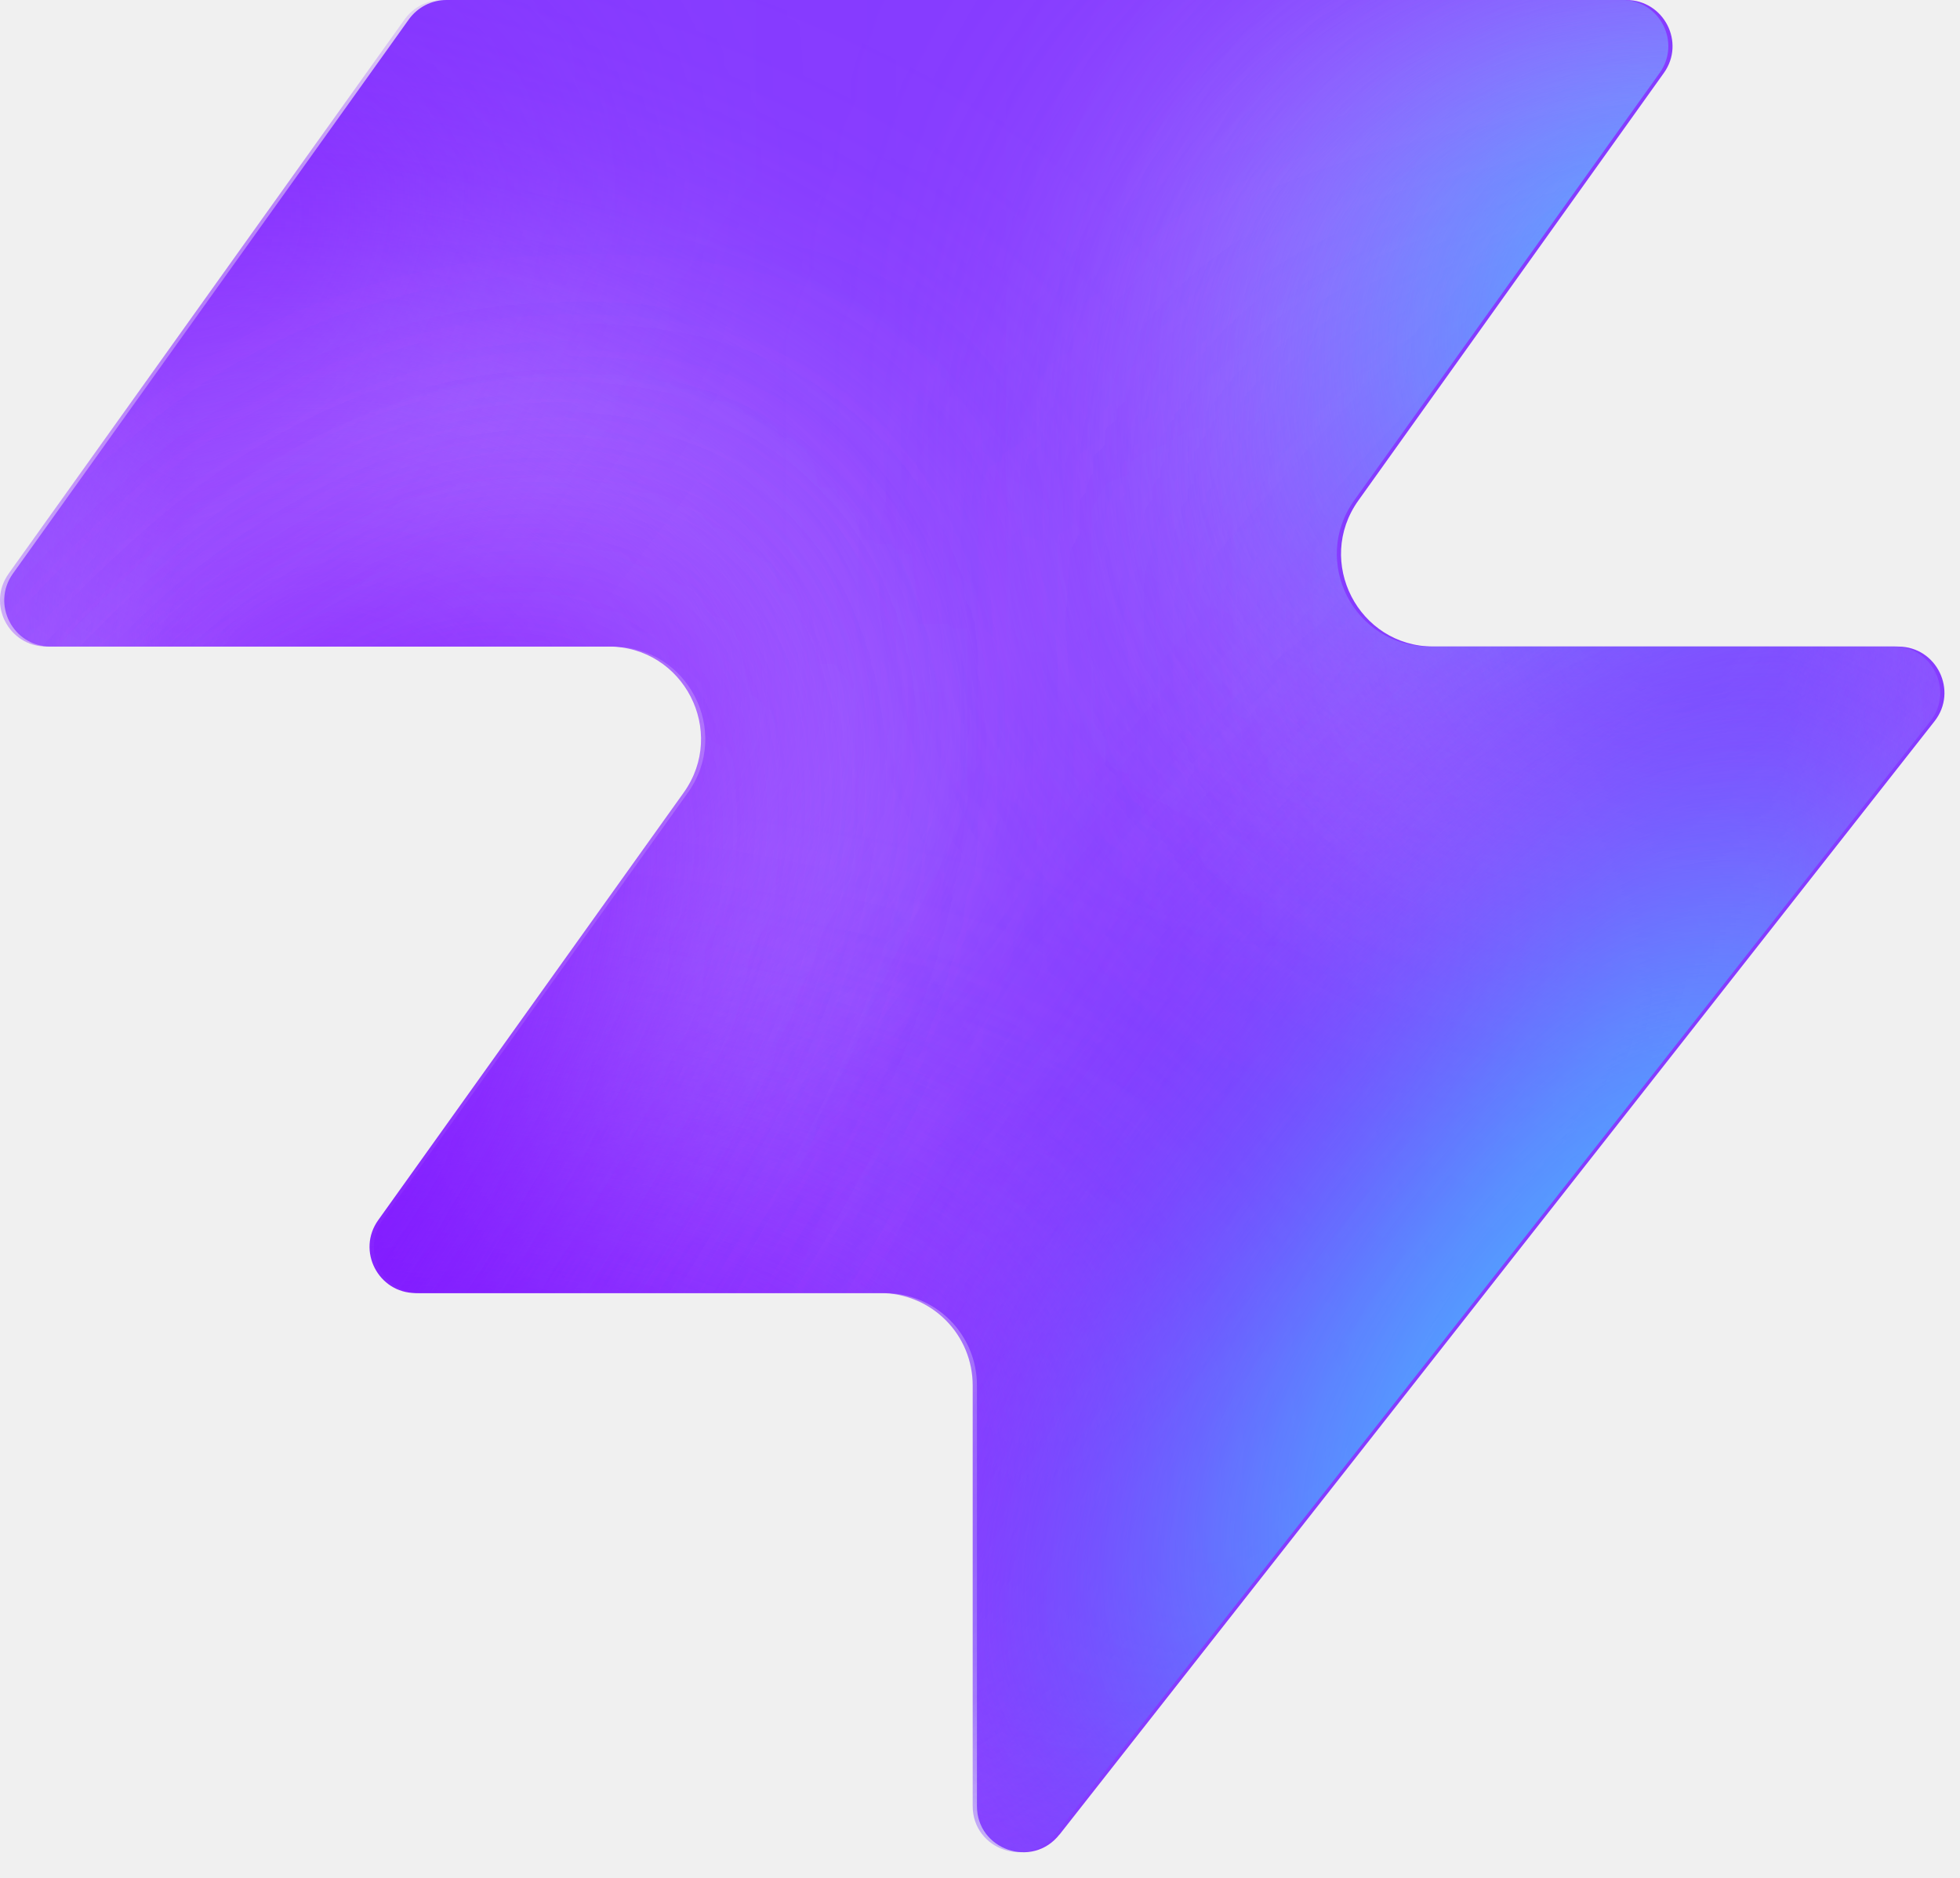
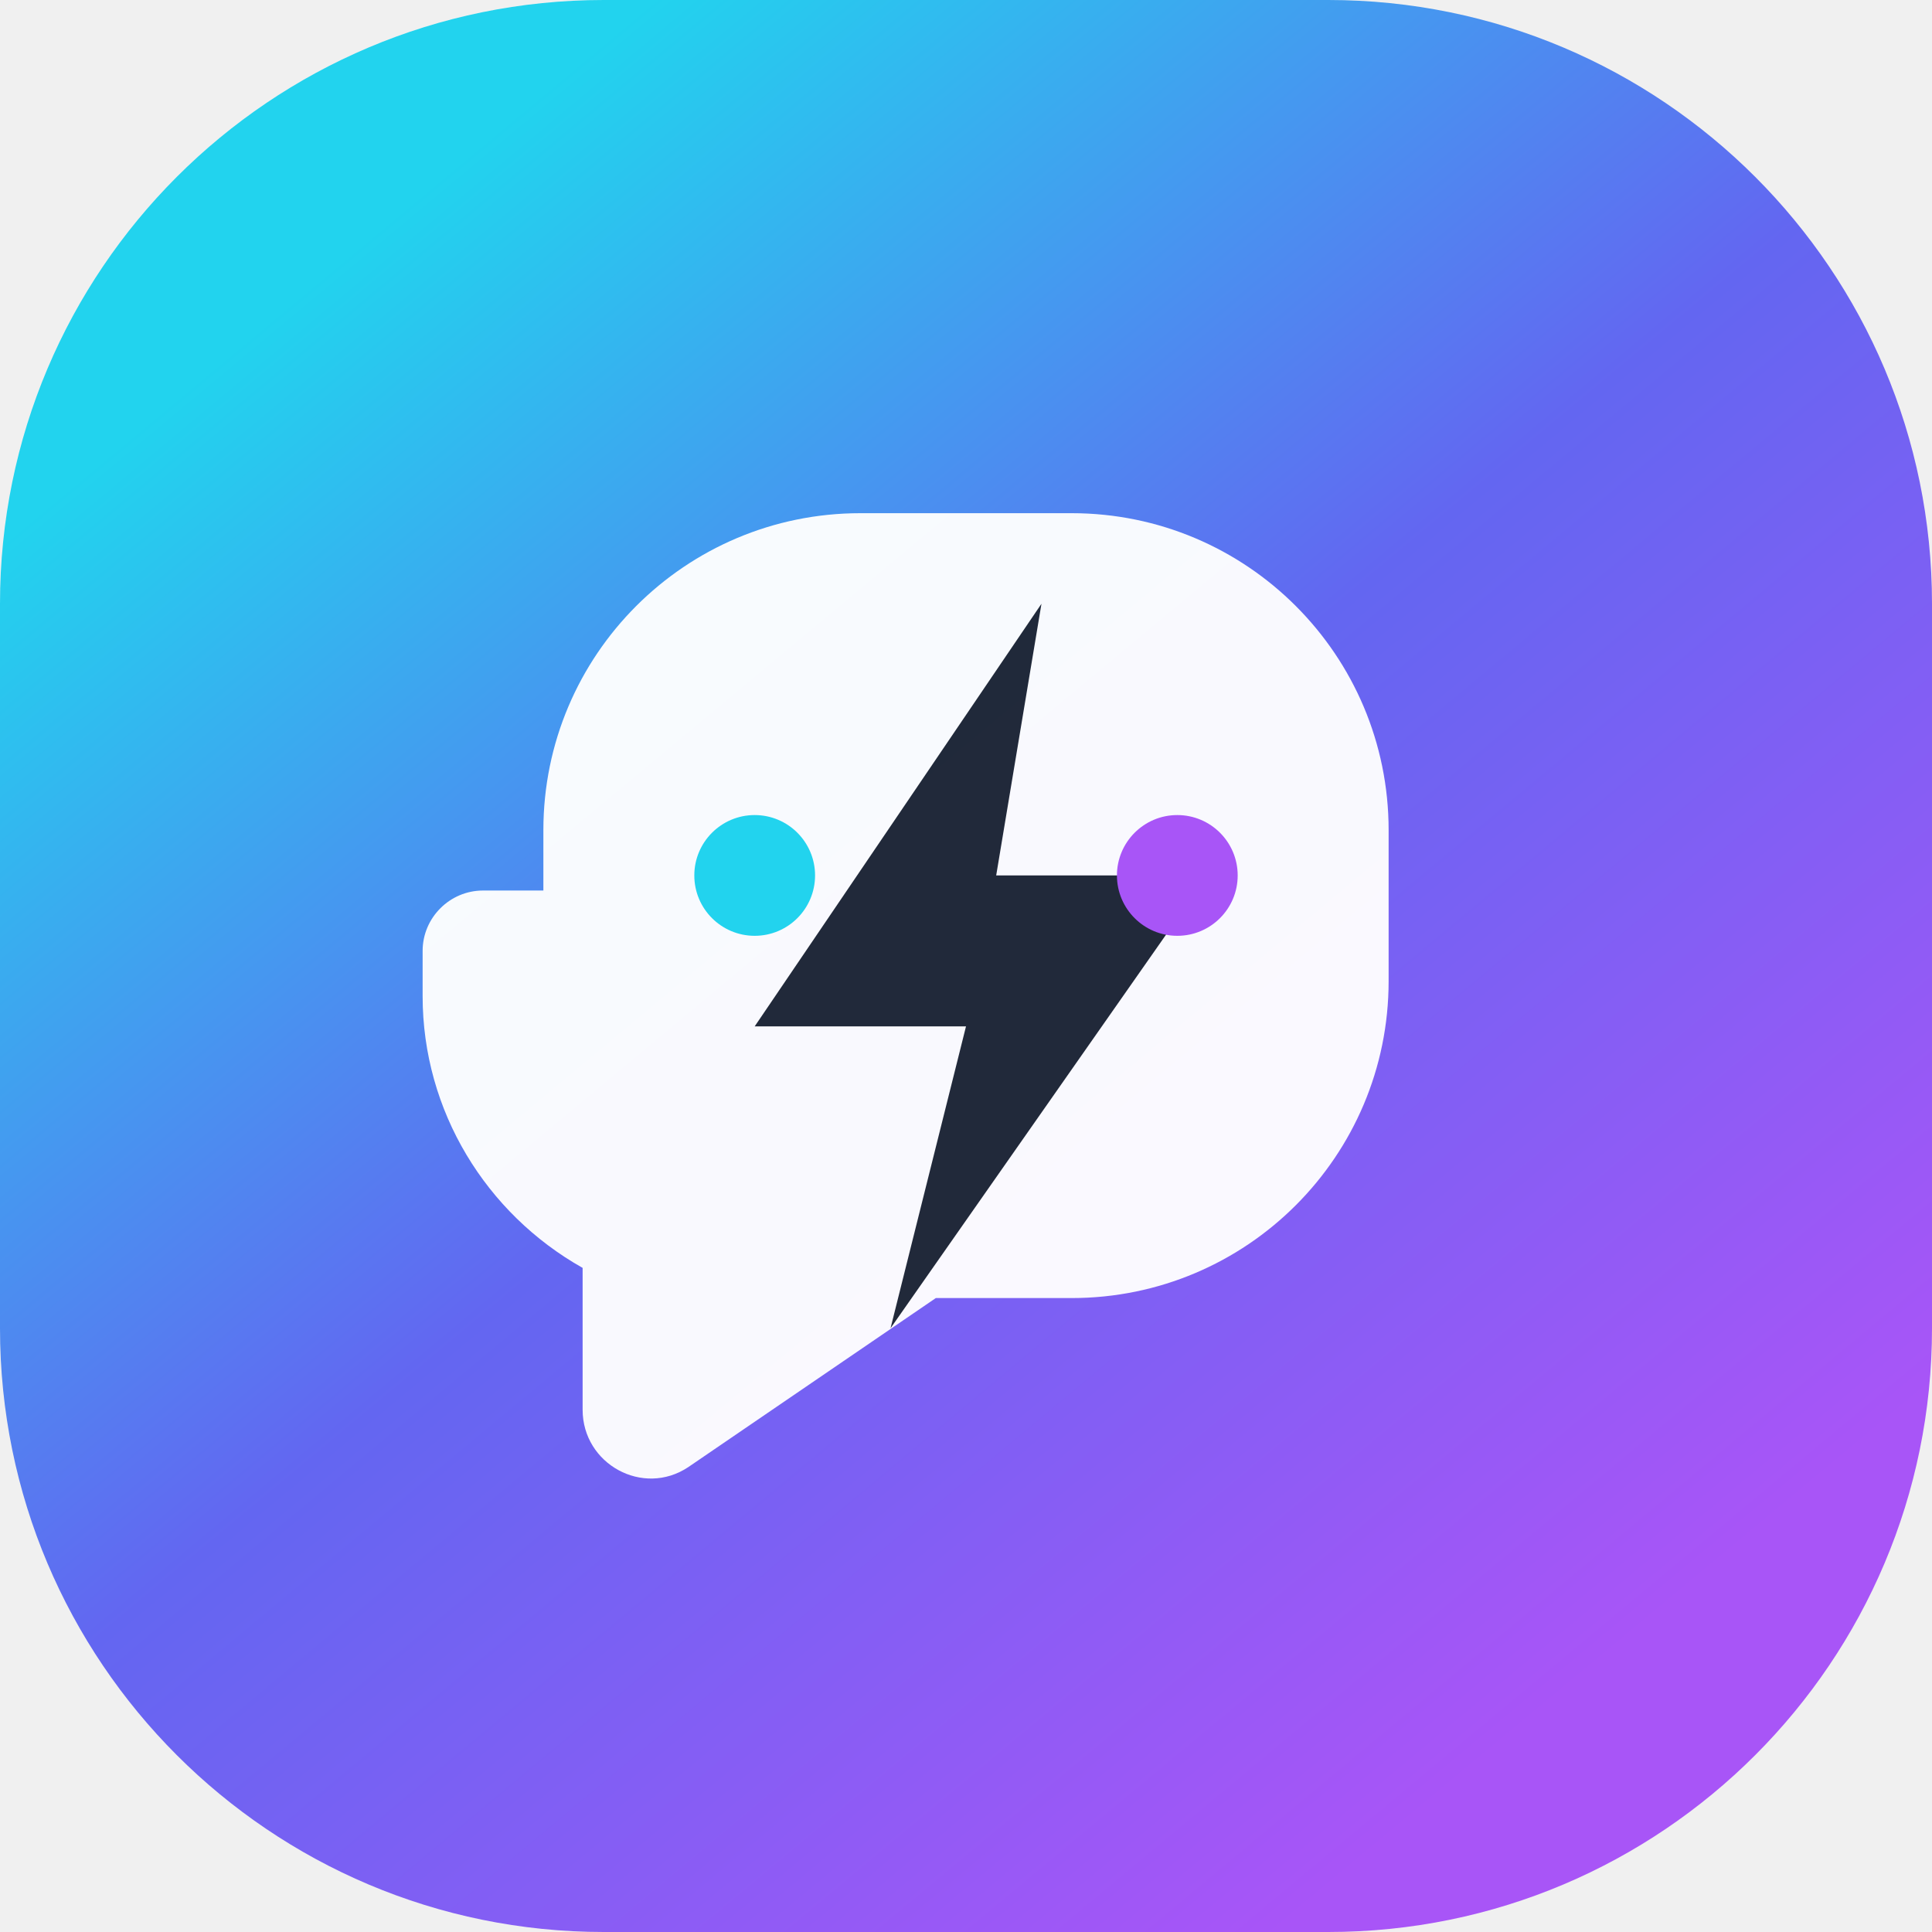
- <svg xmlns="http://www.w3.org/2000/svg" width="48" height="46" fill="none" viewBox="0 0 48 46">
-   <path fill="#863bff" d="M25.946 44.938c-.664.845-2.021.375-2.021-.698V33.937a2.26 2.26 0 0 0-2.262-2.262H10.287c-.92 0-1.456-1.04-.92-1.788l7.48-10.471c1.07-1.497 0-3.578-1.842-3.578H1.237c-.92 0-1.456-1.04-.92-1.788L10.013.474c.214-.297.556-.474.92-.474h28.894c.92 0 1.456 1.04.92 1.788l-7.48 10.471c-1.07 1.498 0 3.579 1.842 3.579h11.377c.943 0 1.473 1.088.89 1.83L25.947 44.94z" style="fill:#863bff;fill:color(display-p3 .525 .23 1);fill-opacity:1" />
-   <mask id="a" width="48" height="46" x="0" y="0" maskUnits="userSpaceOnUse" style="mask-type:alpha">
-     <path fill="#000" d="M25.842 44.938c-.664.844-2.021.375-2.021-.698V33.937a2.26 2.26 0 0 0-2.262-2.262H10.183c-.92 0-1.456-1.04-.92-1.788l7.48-10.471c1.07-1.498 0-3.579-1.842-3.579H1.133c-.92 0-1.456-1.04-.92-1.787L9.91.473c.214-.297.556-.474.92-.474h28.894c.92 0 1.456 1.04.92 1.788l-7.48 10.471c-1.07 1.498 0 3.578 1.842 3.578h11.377c.943 0 1.473 1.088.89 1.832L25.843 44.94z" style="fill:#000;fill-opacity:1" />
-   </mask>
-   <g mask="url(#a)">
-     <g filter="url(#b)">
-       <ellipse cx="5.508" cy="14.704" fill="#ede6ff" rx="5.508" ry="14.704" style="fill:#ede6ff;fill:color(display-p3 .927 .903 1);fill-opacity:1" transform="matrix(.00324 1 1 -.00324 -4.47 31.516)" />
-     </g>
-     <g filter="url(#c)">
-       <ellipse cx="10.399" cy="29.851" fill="#ede6ff" rx="10.399" ry="29.851" style="fill:#ede6ff;fill:color(display-p3 .927 .903 1);fill-opacity:1" transform="matrix(.00324 1 1 -.00324 -39.328 7.883)" />
-     </g>
-     <g filter="url(#d)">
-       <ellipse cx="5.508" cy="30.487" fill="#7e14ff" rx="5.508" ry="30.487" style="fill:#7e14ff;fill:color(display-p3 .492 .077 1);fill-opacity:1" transform="rotate(89.814 -25.913 -14.639)scale(1 -1)" />
-     </g>
-     <g filter="url(#e)">
-       <ellipse cx="5.508" cy="30.599" fill="#7e14ff" rx="5.508" ry="30.599" style="fill:#7e14ff;fill:color(display-p3 .492 .077 1);fill-opacity:1" transform="rotate(89.814 -32.644 -3.334)scale(1 -1)" />
-     </g>
-     <g filter="url(#f)">
-       <ellipse cx="5.508" cy="30.599" fill="#7e14ff" rx="5.508" ry="30.599" style="fill:#7e14ff;fill:color(display-p3 .492 .077 1);fill-opacity:1" transform="matrix(.00324 1 1 -.00324 -34.34 30.47)" />
-     </g>
-     <g filter="url(#g)">
-       <ellipse cx="14.072" cy="22.078" fill="#ede6ff" rx="14.072" ry="22.078" style="fill:#ede6ff;fill:color(display-p3 .927 .903 1);fill-opacity:1" transform="rotate(93.35 24.506 48.493)scale(-1 1)" />
-     </g>
-     <g filter="url(#h)">
-       <ellipse cx="3.47" cy="21.501" fill="#7e14ff" rx="3.47" ry="21.501" style="fill:#7e14ff;fill:color(display-p3 .492 .077 1);fill-opacity:1" transform="rotate(89.009 28.708 47.59)scale(-1 1)" />
-     </g>
-     <g filter="url(#i)">
-       <ellipse cx="3.47" cy="21.501" fill="#7e14ff" rx="3.47" ry="21.501" style="fill:#7e14ff;fill:color(display-p3 .492 .077 1);fill-opacity:1" transform="rotate(89.009 28.708 47.59)scale(-1 1)" />
-     </g>
-     <g filter="url(#j)">
-       <ellipse cx=".387" cy="8.972" fill="#7e14ff" rx="4.407" ry="29.108" style="fill:#7e14ff;fill:color(display-p3 .492 .077 1);fill-opacity:1" transform="rotate(39.51 .387 8.972)" />
-     </g>
-     <g filter="url(#k)">
-       <ellipse cx="47.523" cy="-6.092" fill="#7e14ff" rx="4.407" ry="29.108" style="fill:#7e14ff;fill:color(display-p3 .492 .077 1);fill-opacity:1" transform="rotate(37.892 47.523 -6.092)" />
-     </g>
-     <g filter="url(#l)">
-       <ellipse cx="41.412" cy="6.333" fill="#47bfff" rx="5.971" ry="9.665" style="fill:#47bfff;fill:color(display-p3 .28 .748 1);fill-opacity:1" transform="rotate(37.892 41.412 6.333)" />
-     </g>
-     <g filter="url(#m)">
-       <ellipse cx="-1.879" cy="38.332" fill="#7e14ff" rx="4.407" ry="29.108" style="fill:#7e14ff;fill:color(display-p3 .492 .077 1);fill-opacity:1" transform="rotate(37.892 -1.88 38.332)" />
-     </g>
-     <g filter="url(#n)">
-       <ellipse cx="-1.879" cy="38.332" fill="#7e14ff" rx="4.407" ry="29.108" style="fill:#7e14ff;fill:color(display-p3 .492 .077 1);fill-opacity:1" transform="rotate(37.892 -1.88 38.332)" />
-     </g>
-     <g filter="url(#o)">
-       <ellipse cx="35.651" cy="29.907" fill="#7e14ff" rx="4.407" ry="29.108" style="fill:#7e14ff;fill:color(display-p3 .492 .077 1);fill-opacity:1" transform="rotate(37.892 35.651 29.907)" />
-     </g>
-     <g filter="url(#p)">
-       <ellipse cx="38.418" cy="32.4" fill="#47bfff" rx="5.971" ry="15.297" style="fill:#47bfff;fill:color(display-p3 .28 .748 1);fill-opacity:1" transform="rotate(37.892 38.418 32.4)" />
-     </g>
-   </g>
+ <svg xmlns="http://www.w3.org/2000/svg" width="64" height="64" viewBox="0 0 64 64" fill="none">
  <defs>
-     <filter id="b" width="60.045" height="41.654" x="-19.77" y="16.149" color-interpolation-filters="sRGB" filterUnits="userSpaceOnUse">
-       <feFlood flood-opacity="0" result="BackgroundImageFix" />
-       <feBlend in="SourceGraphic" in2="BackgroundImageFix" result="shape" />
-       <feGaussianBlur result="effect1_foregroundBlur_2002_17158" stdDeviation="7.659" />
-     </filter>
-     <filter id="c" width="90.34" height="51.437" x="-54.613" y="-7.533" color-interpolation-filters="sRGB" filterUnits="userSpaceOnUse">
-       <feFlood flood-opacity="0" result="BackgroundImageFix" />
-       <feBlend in="SourceGraphic" in2="BackgroundImageFix" result="shape" />
-       <feGaussianBlur result="effect1_foregroundBlur_2002_17158" stdDeviation="7.659" />
-     </filter>
-     <filter id="d" width="79.355" height="29.4" x="-49.64" y="2.03" color-interpolation-filters="sRGB" filterUnits="userSpaceOnUse">
-       <feFlood flood-opacity="0" result="BackgroundImageFix" />
-       <feBlend in="SourceGraphic" in2="BackgroundImageFix" result="shape" />
-       <feGaussianBlur result="effect1_foregroundBlur_2002_17158" stdDeviation="4.596" />
-     </filter>
-     <filter id="e" width="79.579" height="29.4" x="-45.045" y="20.029" color-interpolation-filters="sRGB" filterUnits="userSpaceOnUse">
-       <feFlood flood-opacity="0" result="BackgroundImageFix" />
-       <feBlend in="SourceGraphic" in2="BackgroundImageFix" result="shape" />
-       <feGaussianBlur result="effect1_foregroundBlur_2002_17158" stdDeviation="4.596" />
-     </filter>
-     <filter id="f" width="79.579" height="29.4" x="-43.513" y="21.178" color-interpolation-filters="sRGB" filterUnits="userSpaceOnUse">
-       <feFlood flood-opacity="0" result="BackgroundImageFix" />
-       <feBlend in="SourceGraphic" in2="BackgroundImageFix" result="shape" />
-       <feGaussianBlur result="effect1_foregroundBlur_2002_17158" stdDeviation="4.596" />
-     </filter>
-     <filter id="g" width="74.749" height="58.852" x="15.756" y="-17.901" color-interpolation-filters="sRGB" filterUnits="userSpaceOnUse">
-       <feFlood flood-opacity="0" result="BackgroundImageFix" />
-       <feBlend in="SourceGraphic" in2="BackgroundImageFix" result="shape" />
-       <feGaussianBlur result="effect1_foregroundBlur_2002_17158" stdDeviation="7.659" />
-     </filter>
-     <filter id="h" width="61.377" height="25.362" x="23.548" y="2.284" color-interpolation-filters="sRGB" filterUnits="userSpaceOnUse">
-       <feFlood flood-opacity="0" result="BackgroundImageFix" />
-       <feBlend in="SourceGraphic" in2="BackgroundImageFix" result="shape" />
-       <feGaussianBlur result="effect1_foregroundBlur_2002_17158" stdDeviation="4.596" />
-     </filter>
-     <filter id="i" width="61.377" height="25.362" x="23.548" y="2.284" color-interpolation-filters="sRGB" filterUnits="userSpaceOnUse">
-       <feFlood flood-opacity="0" result="BackgroundImageFix" />
-       <feBlend in="SourceGraphic" in2="BackgroundImageFix" result="shape" />
-       <feGaussianBlur result="effect1_foregroundBlur_2002_17158" stdDeviation="4.596" />
-     </filter>
-     <filter id="j" width="56.045" height="63.649" x="-27.636" y="-22.853" color-interpolation-filters="sRGB" filterUnits="userSpaceOnUse">
-       <feFlood flood-opacity="0" result="BackgroundImageFix" />
-       <feBlend in="SourceGraphic" in2="BackgroundImageFix" result="shape" />
-       <feGaussianBlur result="effect1_foregroundBlur_2002_17158" stdDeviation="4.596" />
-     </filter>
-     <filter id="k" width="54.814" height="64.646" x="20.116" y="-38.415" color-interpolation-filters="sRGB" filterUnits="userSpaceOnUse">
-       <feFlood flood-opacity="0" result="BackgroundImageFix" />
-       <feBlend in="SourceGraphic" in2="BackgroundImageFix" result="shape" />
-       <feGaussianBlur result="effect1_foregroundBlur_2002_17158" stdDeviation="4.596" />
-     </filter>
-     <filter id="l" width="33.541" height="35.313" x="24.641" y="-11.323" color-interpolation-filters="sRGB" filterUnits="userSpaceOnUse">
-       <feFlood flood-opacity="0" result="BackgroundImageFix" />
-       <feBlend in="SourceGraphic" in2="BackgroundImageFix" result="shape" />
-       <feGaussianBlur result="effect1_foregroundBlur_2002_17158" stdDeviation="4.596" />
-     </filter>
-     <filter id="m" width="54.814" height="64.646" x="-29.286" y="6.009" color-interpolation-filters="sRGB" filterUnits="userSpaceOnUse">
-       <feFlood flood-opacity="0" result="BackgroundImageFix" />
-       <feBlend in="SourceGraphic" in2="BackgroundImageFix" result="shape" />
-       <feGaussianBlur result="effect1_foregroundBlur_2002_17158" stdDeviation="4.596" />
-     </filter>
-     <filter id="n" width="54.814" height="64.646" x="-29.286" y="6.009" color-interpolation-filters="sRGB" filterUnits="userSpaceOnUse">
-       <feFlood flood-opacity="0" result="BackgroundImageFix" />
-       <feBlend in="SourceGraphic" in2="BackgroundImageFix" result="shape" />
-       <feGaussianBlur result="effect1_foregroundBlur_2002_17158" stdDeviation="4.596" />
-     </filter>
-     <filter id="o" width="54.814" height="64.646" x="8.244" y="-2.416" color-interpolation-filters="sRGB" filterUnits="userSpaceOnUse">
-       <feFlood flood-opacity="0" result="BackgroundImageFix" />
-       <feBlend in="SourceGraphic" in2="BackgroundImageFix" result="shape" />
-       <feGaussianBlur result="effect1_foregroundBlur_2002_17158" stdDeviation="4.596" />
-     </filter>
-     <filter id="p" width="39.409" height="43.623" x="18.713" y="10.588" color-interpolation-filters="sRGB" filterUnits="userSpaceOnUse">
-       <feFlood flood-opacity="0" result="BackgroundImageFix" />
-       <feBlend in="SourceGraphic" in2="BackgroundImageFix" result="shape" />
-       <feGaussianBlur result="effect1_foregroundBlur_2002_17158" stdDeviation="4.596" />
-     </filter>
+     <linearGradient id="ironchat-gradient" x1="12" y1="8" x2="52" y2="56" gradientUnits="userSpaceOnUse">
+       <stop stop-color="#22d3ee" />
+       <stop offset="0.48" stop-color="#6366f1" />
+       <stop offset="1" stop-color="#a855f7" />
+     </linearGradient>
  </defs>
+   <rect width="64" height="64" rx="20" fill="url(#ironchat-gradient)" />
+   <path d="M18 27.5C18 21.7 22.7 17 28.5 17h7C41.3 17 46 21.7 46 27.5v5C46 38.3 41.3 43 35.5 43H31l-8.2 5.6c-1.5 1-3.5-.1-3.5-1.9V42C16.1 40.2 14 36.8 14 33v-1.5c0-1.1.9-2 2-2h2v-2Z" fill="white" fill-opacity="0.96" />
+   <path d="M34.5 20 25 34h7l-2.5 10L40 29h-7l1.5-9Z" fill="#0f172a" fill-opacity="0.92" />
+   <circle cx="25" cy="29" r="2" fill="#22d3ee" />
+   <circle cx="39" cy="29" r="2" fill="#a855f7" />
</svg>
